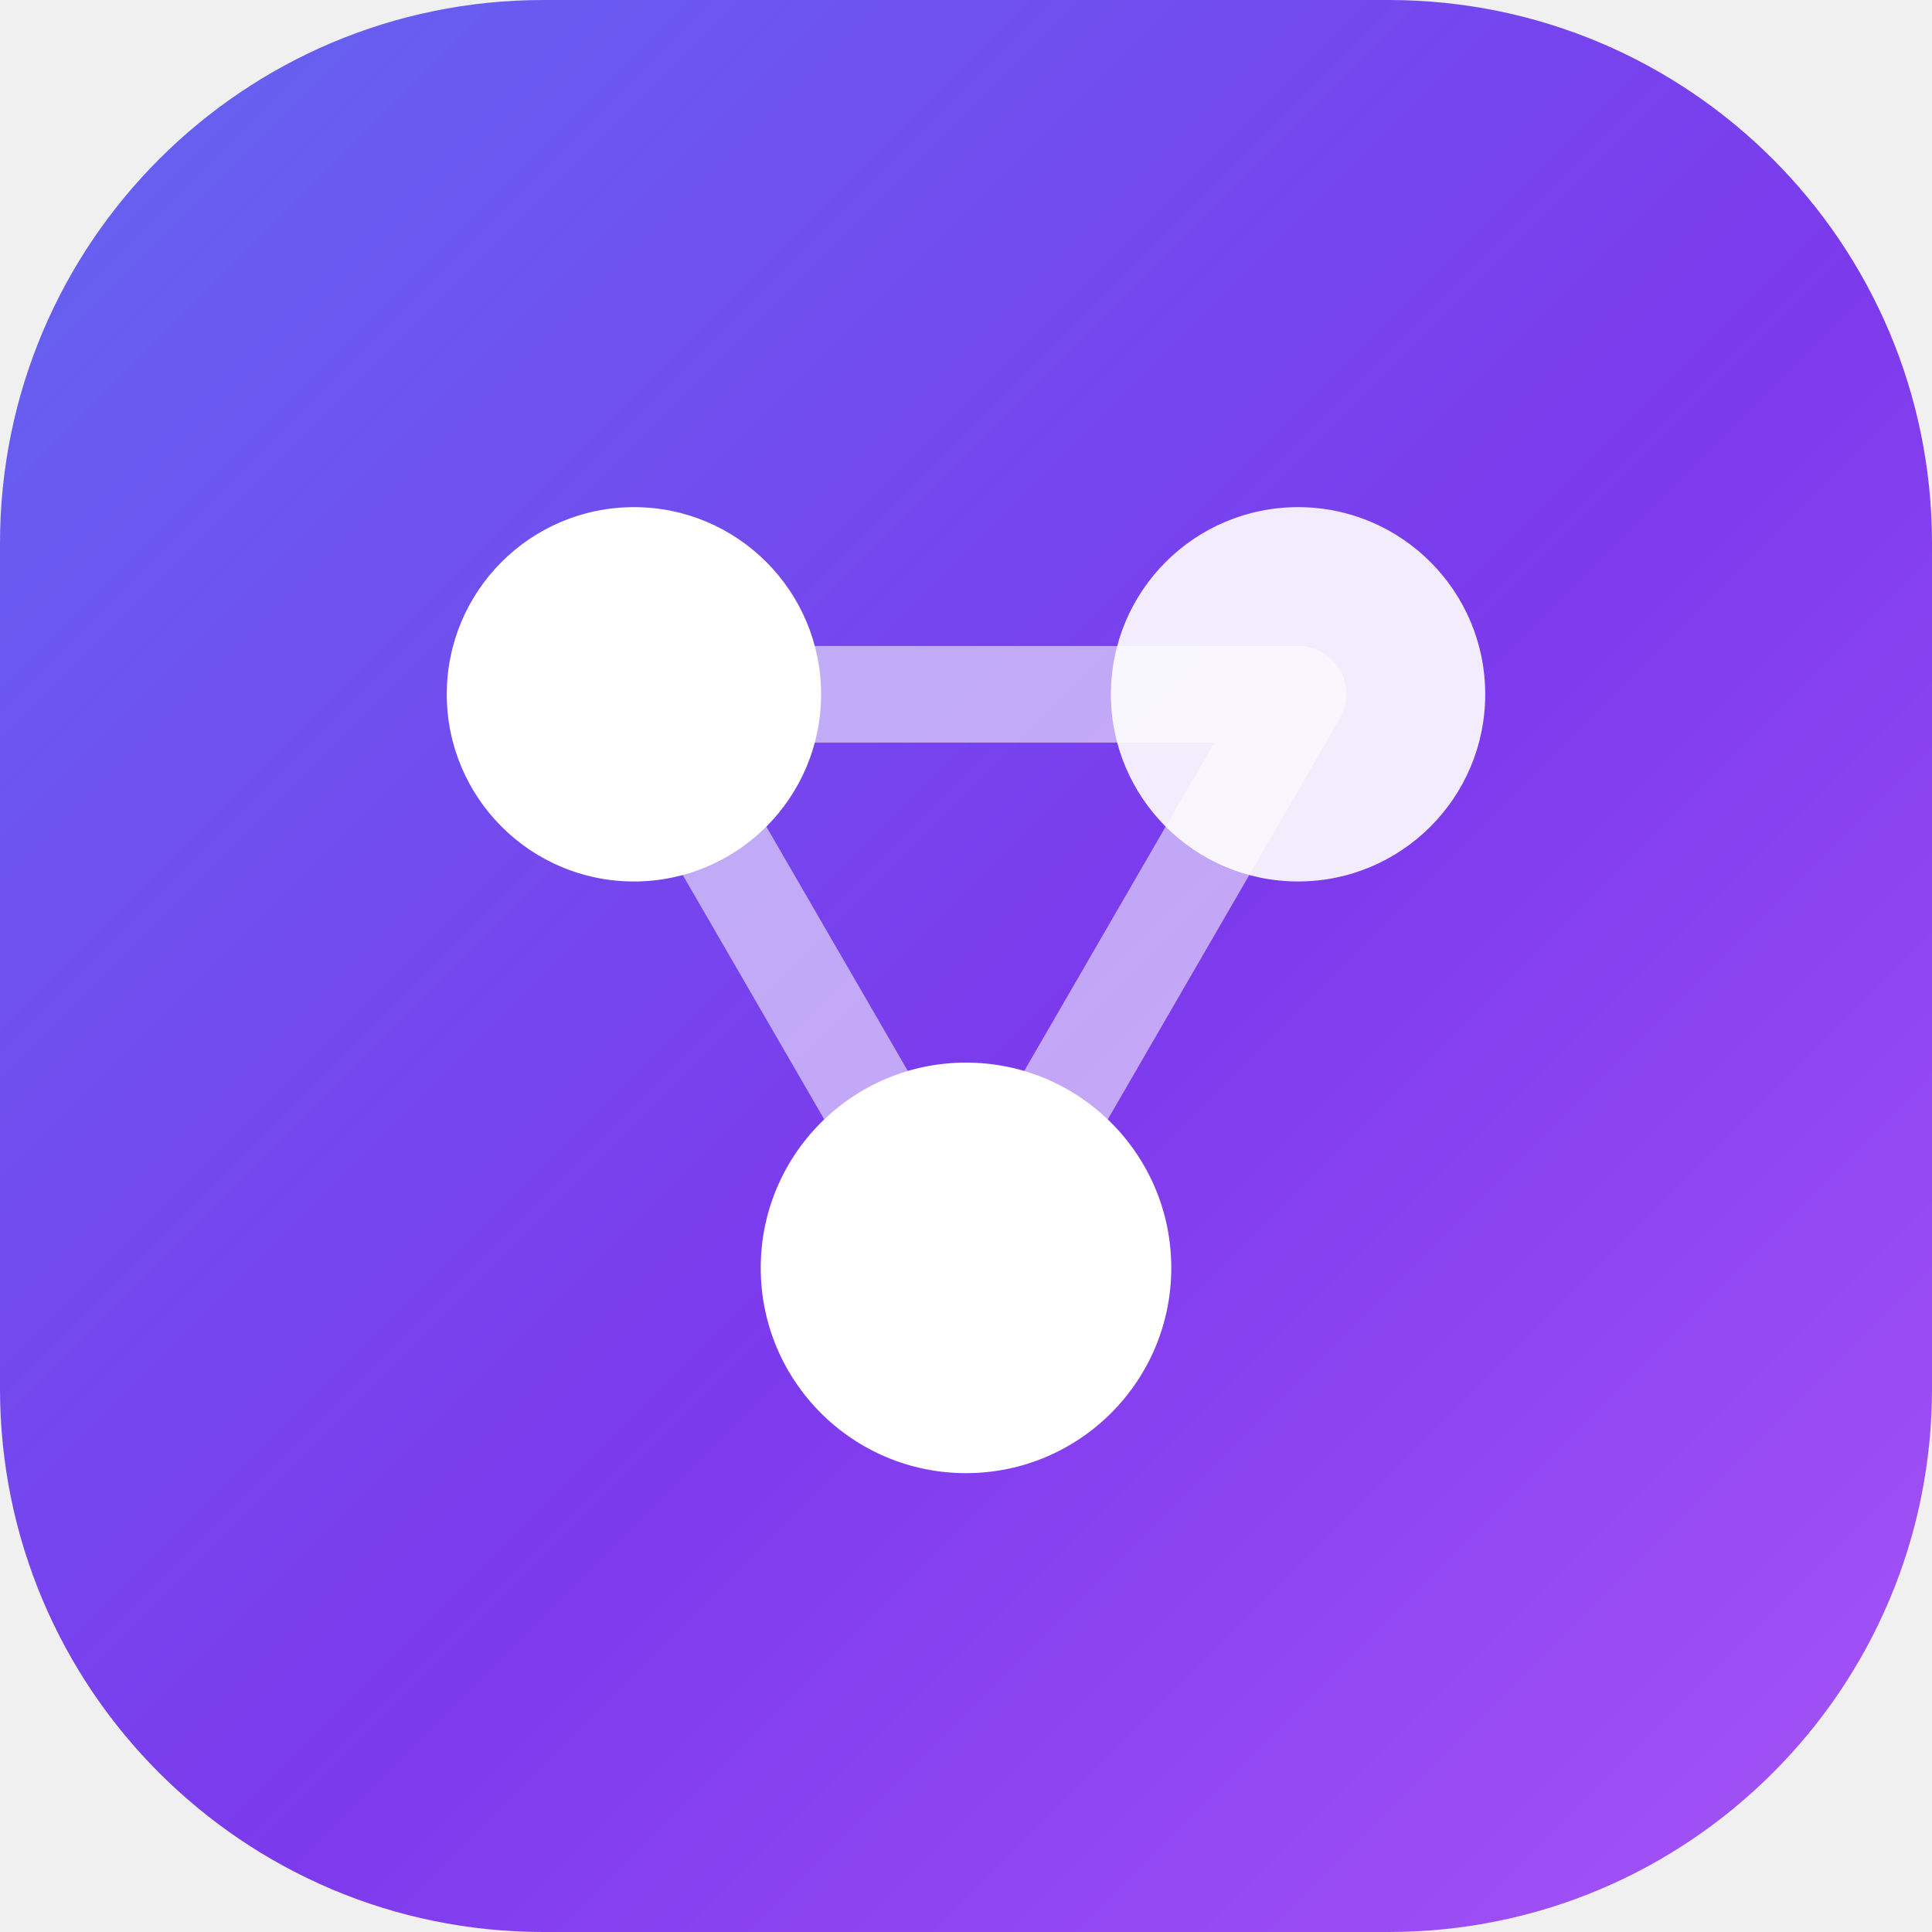
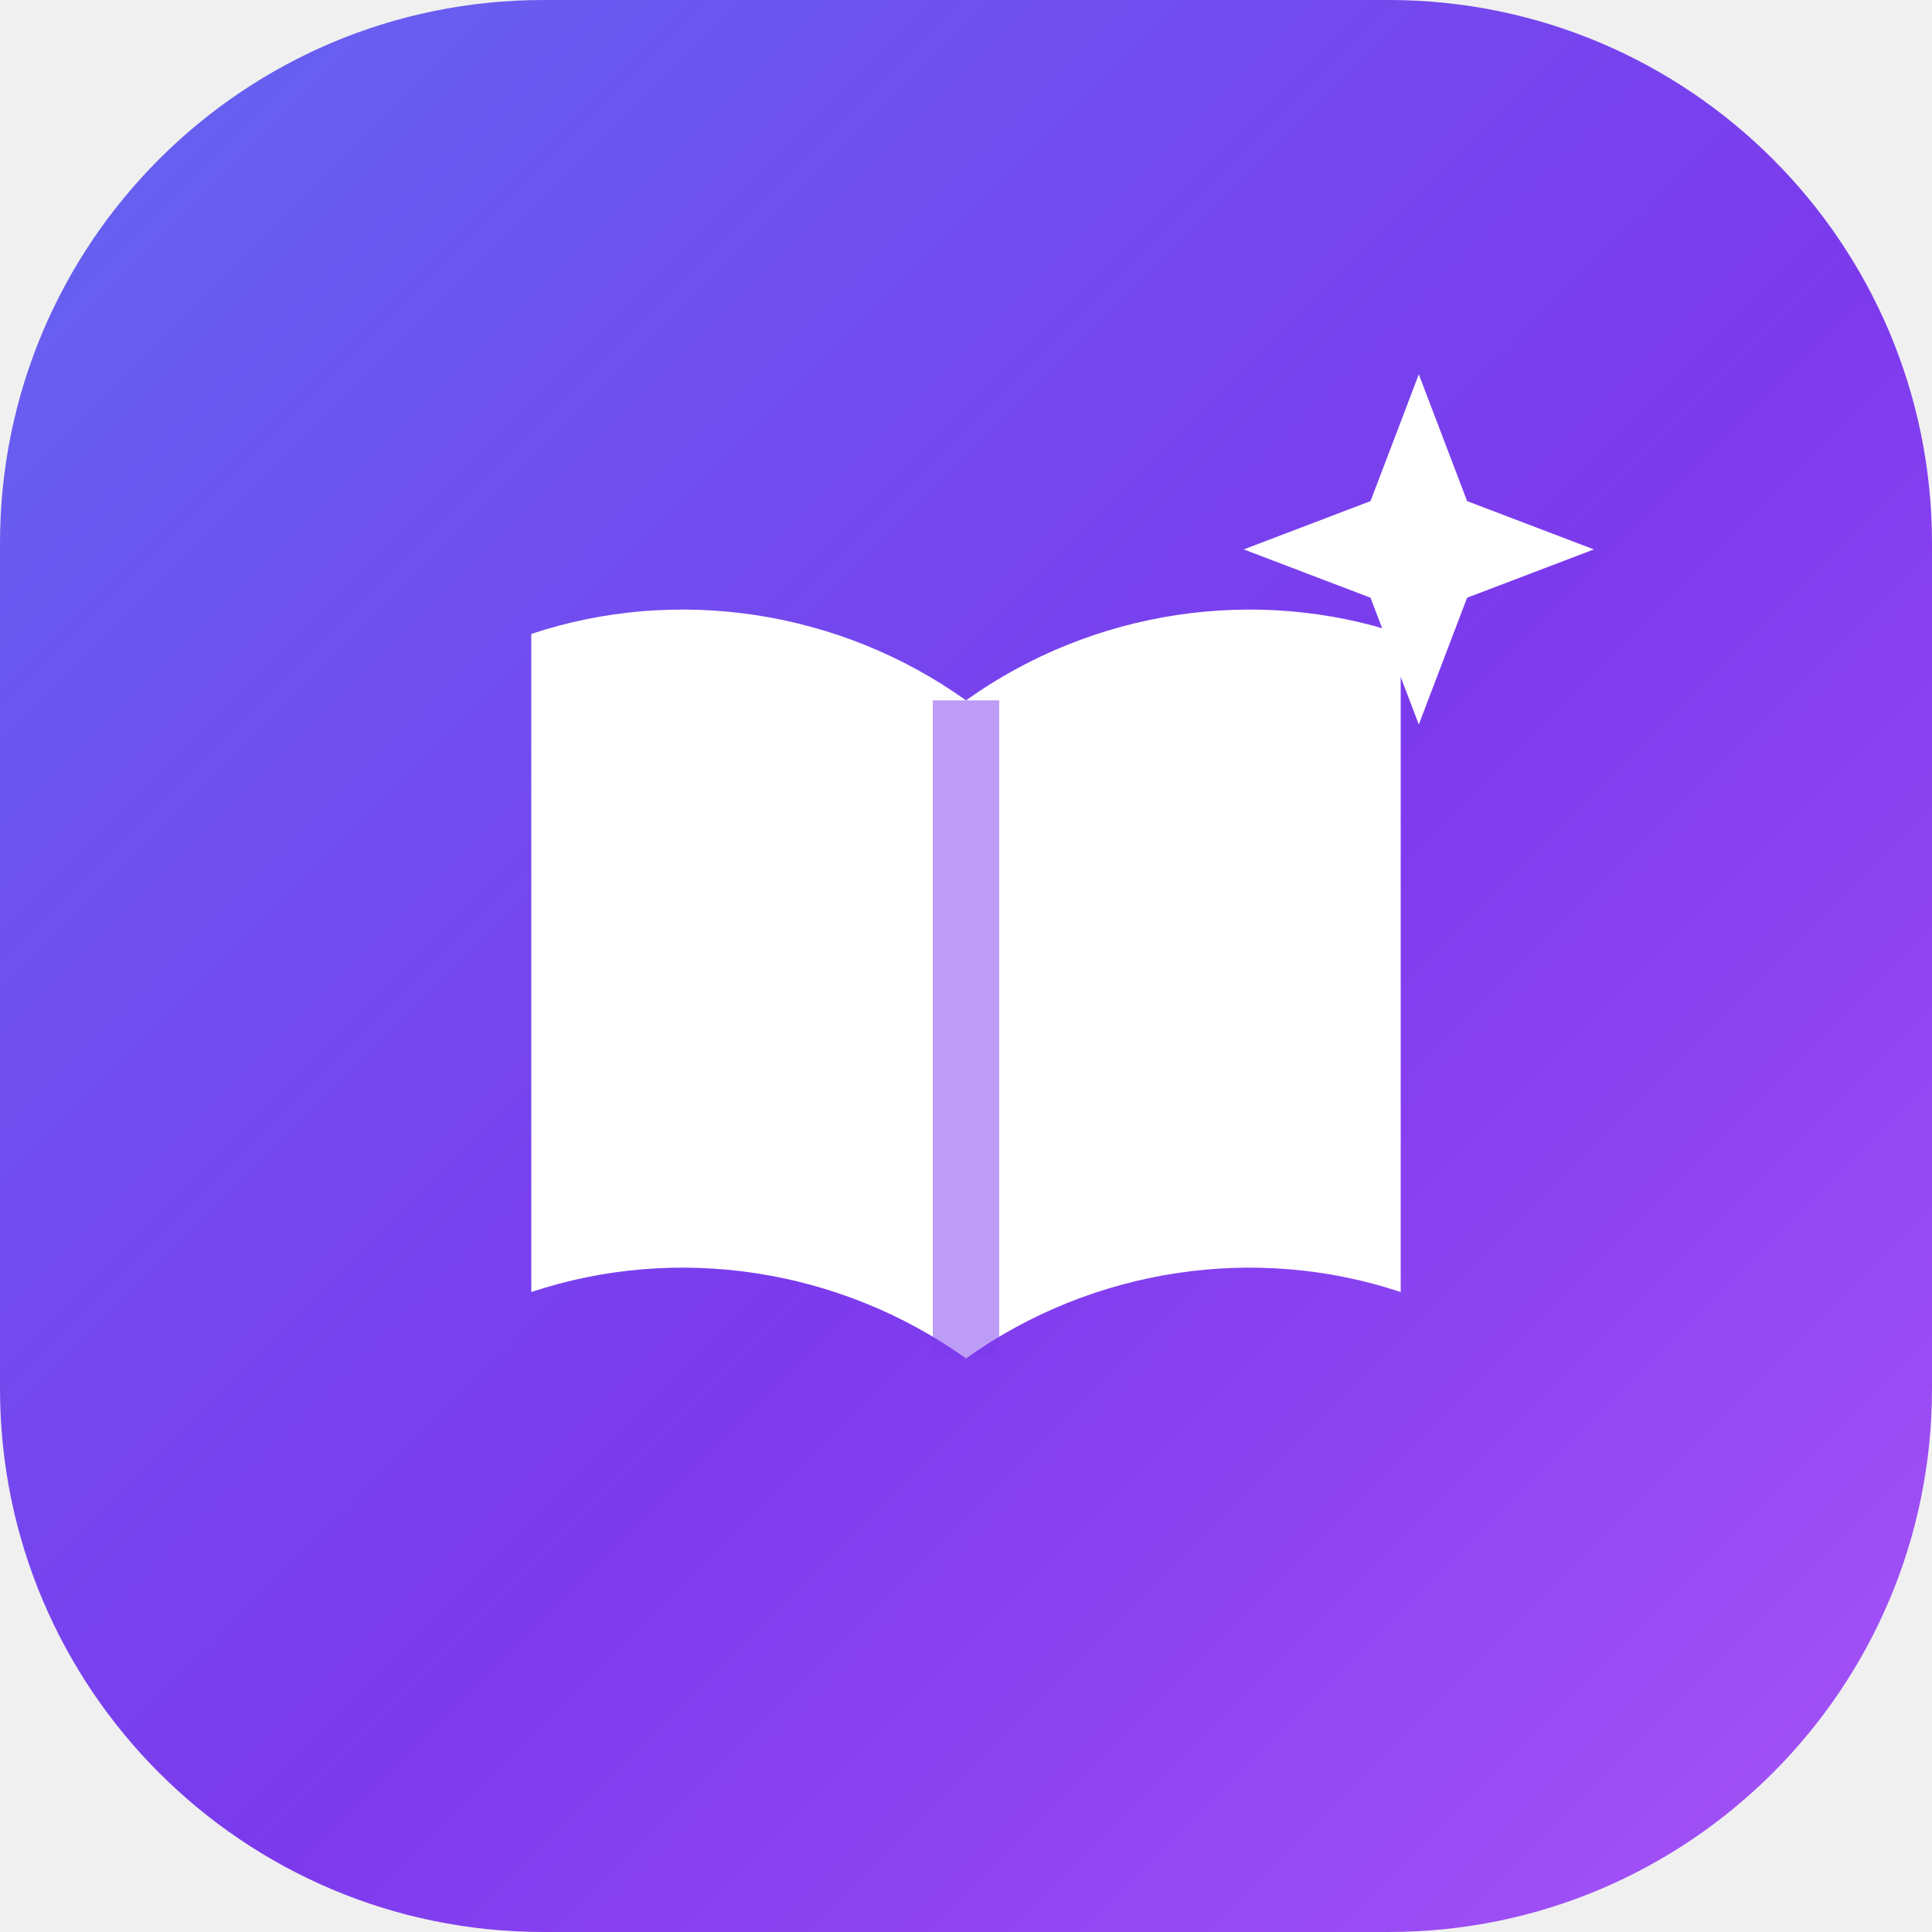
<svg xmlns="http://www.w3.org/2000/svg" viewBox="0 0 32 32" width="32" height="32">
  <defs>
    <linearGradient id="g" x1="0" y1="0" x2="1" y2="1">
      <stop offset="0%" stop-color="#6366f1" />
      <stop offset="55%" stop-color="#7c3aed" />
      <stop offset="100%" stop-color="#a855f7" />
    </linearGradient>
  </defs>
  <rect width="32" height="32" rx="9" fill="url(#g)" />
-   <path d="M10.5 11.5 L21.5 11.5 M10.5 11.5 L16 21 M21.5 11.5 L16 21" stroke="#ffffff" stroke-width="1.6" stroke-linecap="round" opacity="0.55" />
-   <circle cx="10.5" cy="11.5" r="3.1" fill="#ffffff" />
-   <circle cx="21.5" cy="11.5" r="3.1" fill="#ffffff" opacity="0.9" />
-   <circle cx="16" cy="21" r="3.4" fill="#ffffff" />
+   <path d="M16 11.6c-2.1-1.5-4.8-1.9-7.2-1.1v10.9c2.4-.8 5.1-.4 7.2 1.1 2.1-1.5 4.8-1.9 7.2-1.1V10.5c-2.4-.8-5.1-.4-7.2 1.1z" fill="#ffffff" />
+   <path d="M16 11.6v10.9" stroke="#7c3aed" stroke-width="1.1" opacity="0.5" />
+   <path d="M23.5 6.2l.8 2.1 2.1.8-2.1.8-.8 2.1-.8-2.1-2.1-.8 2.1-.8z" fill="#ffffff" />
</svg>
